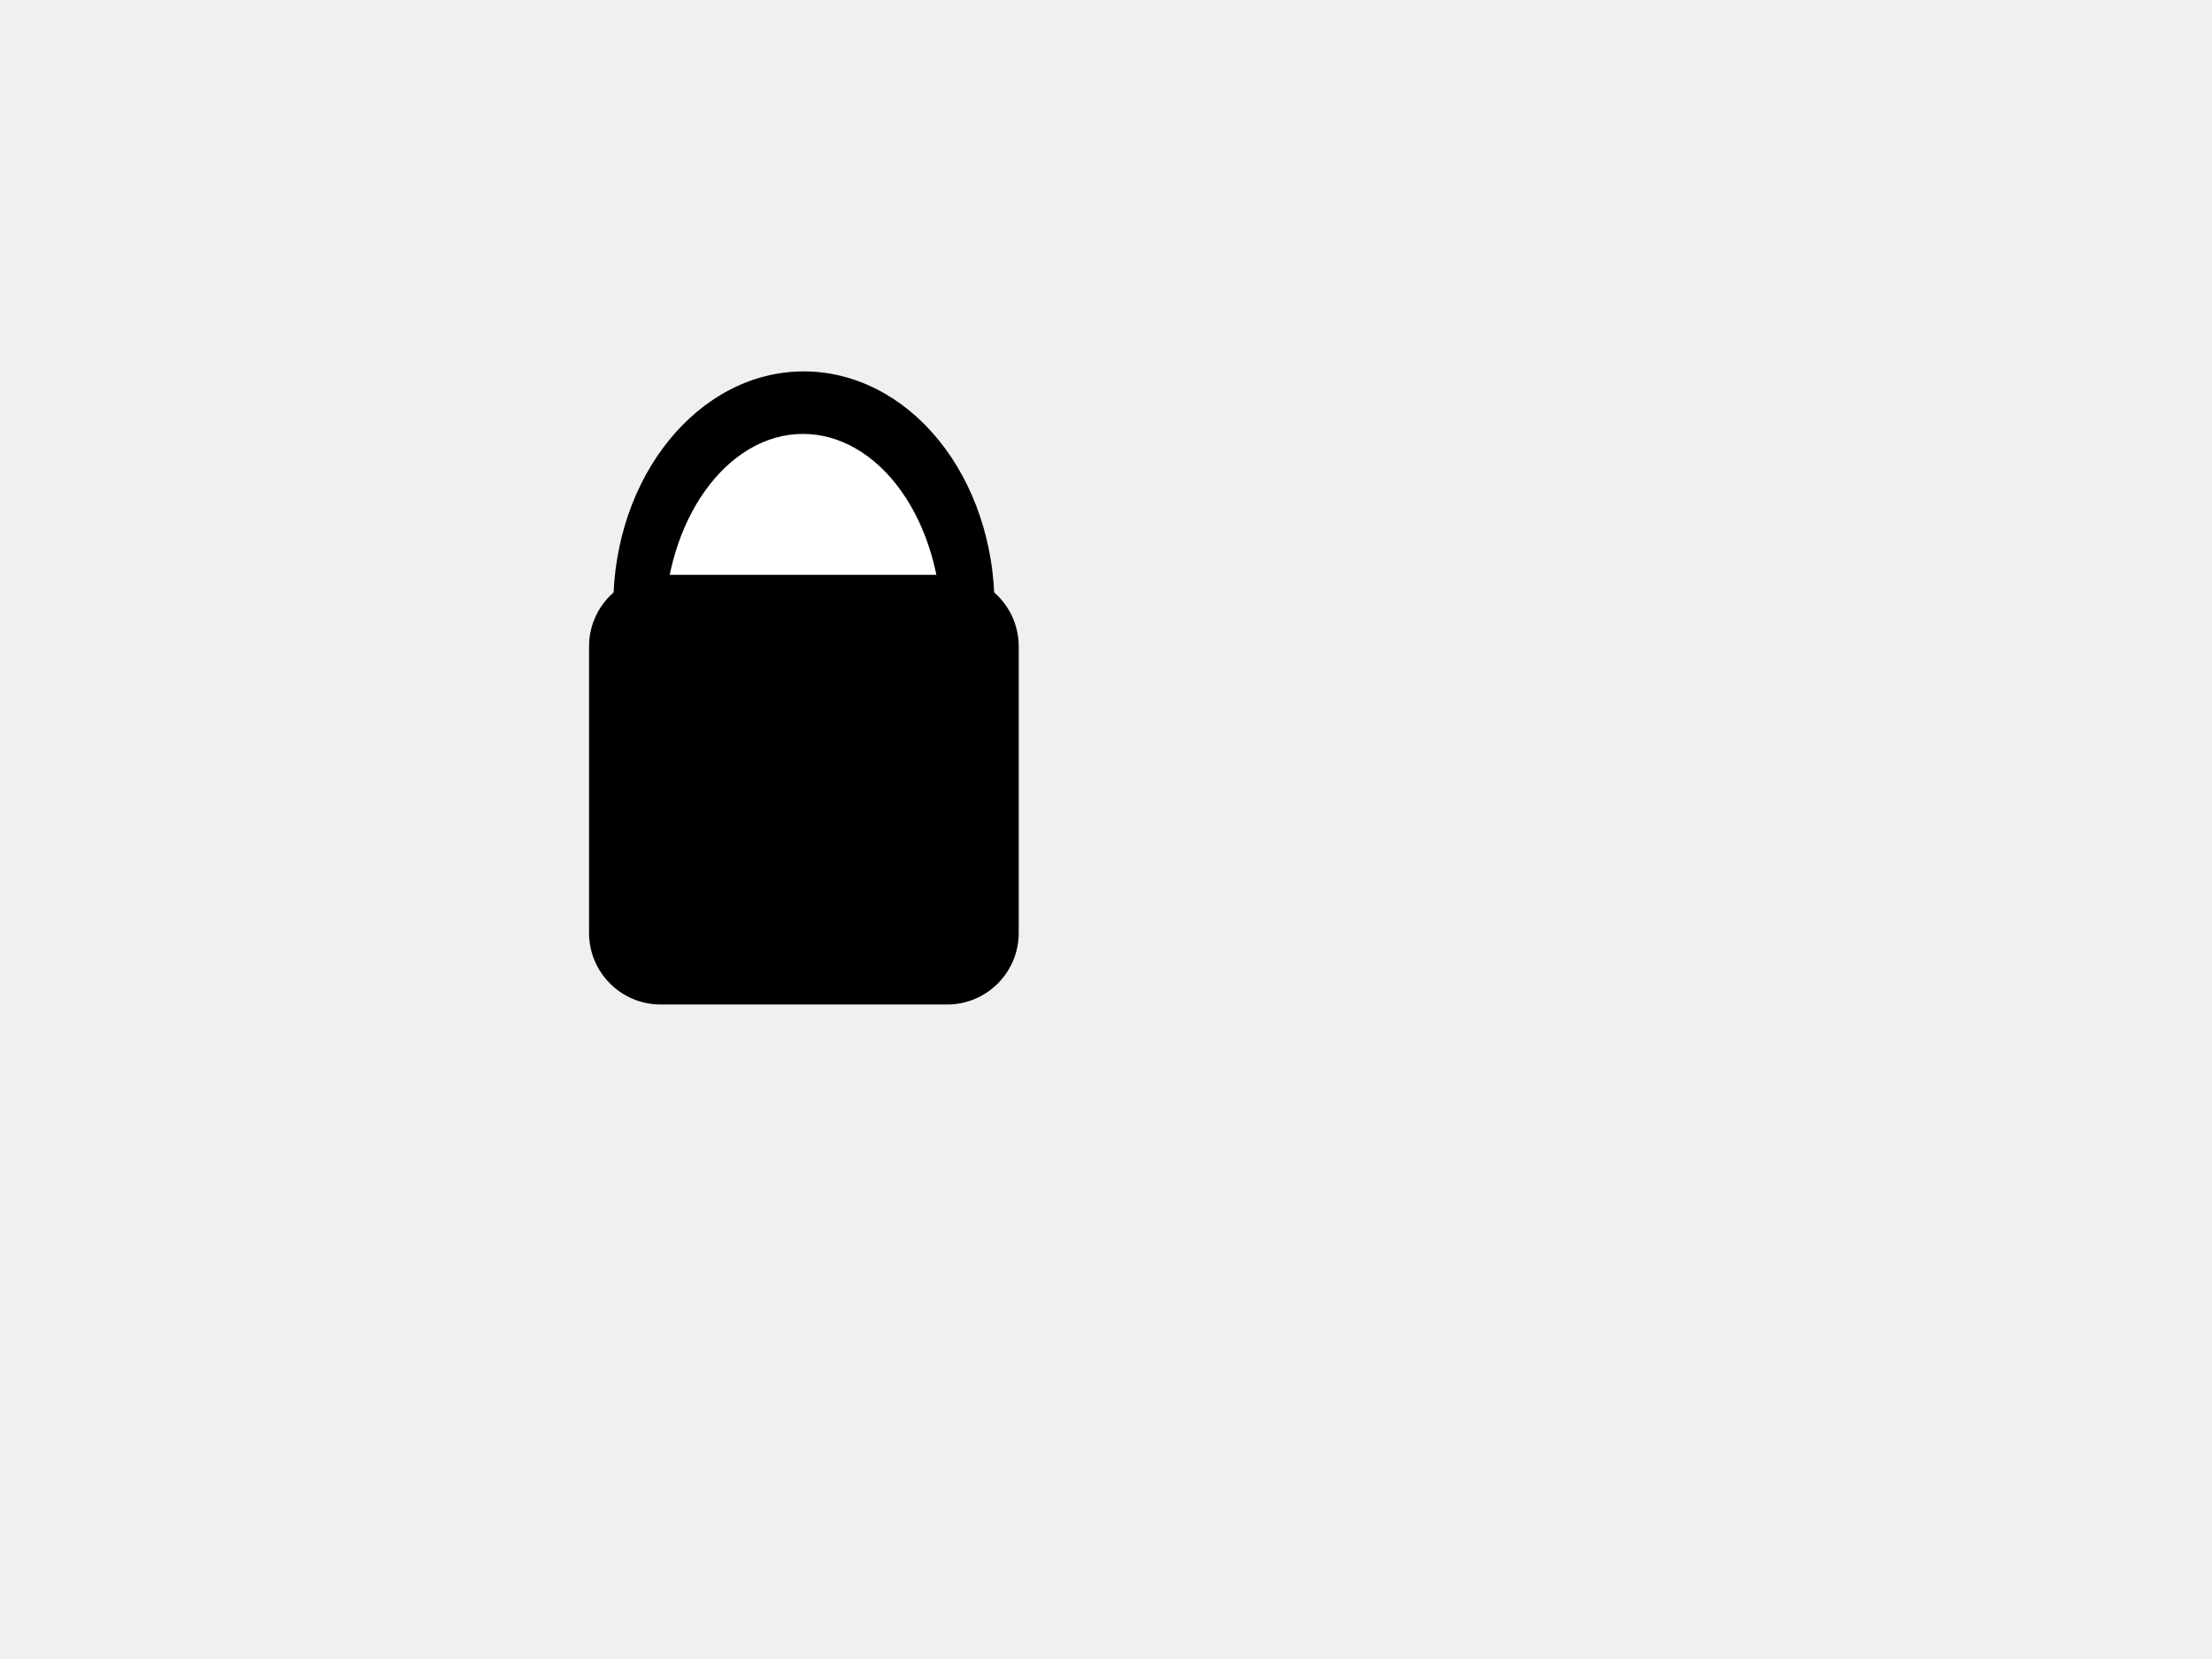
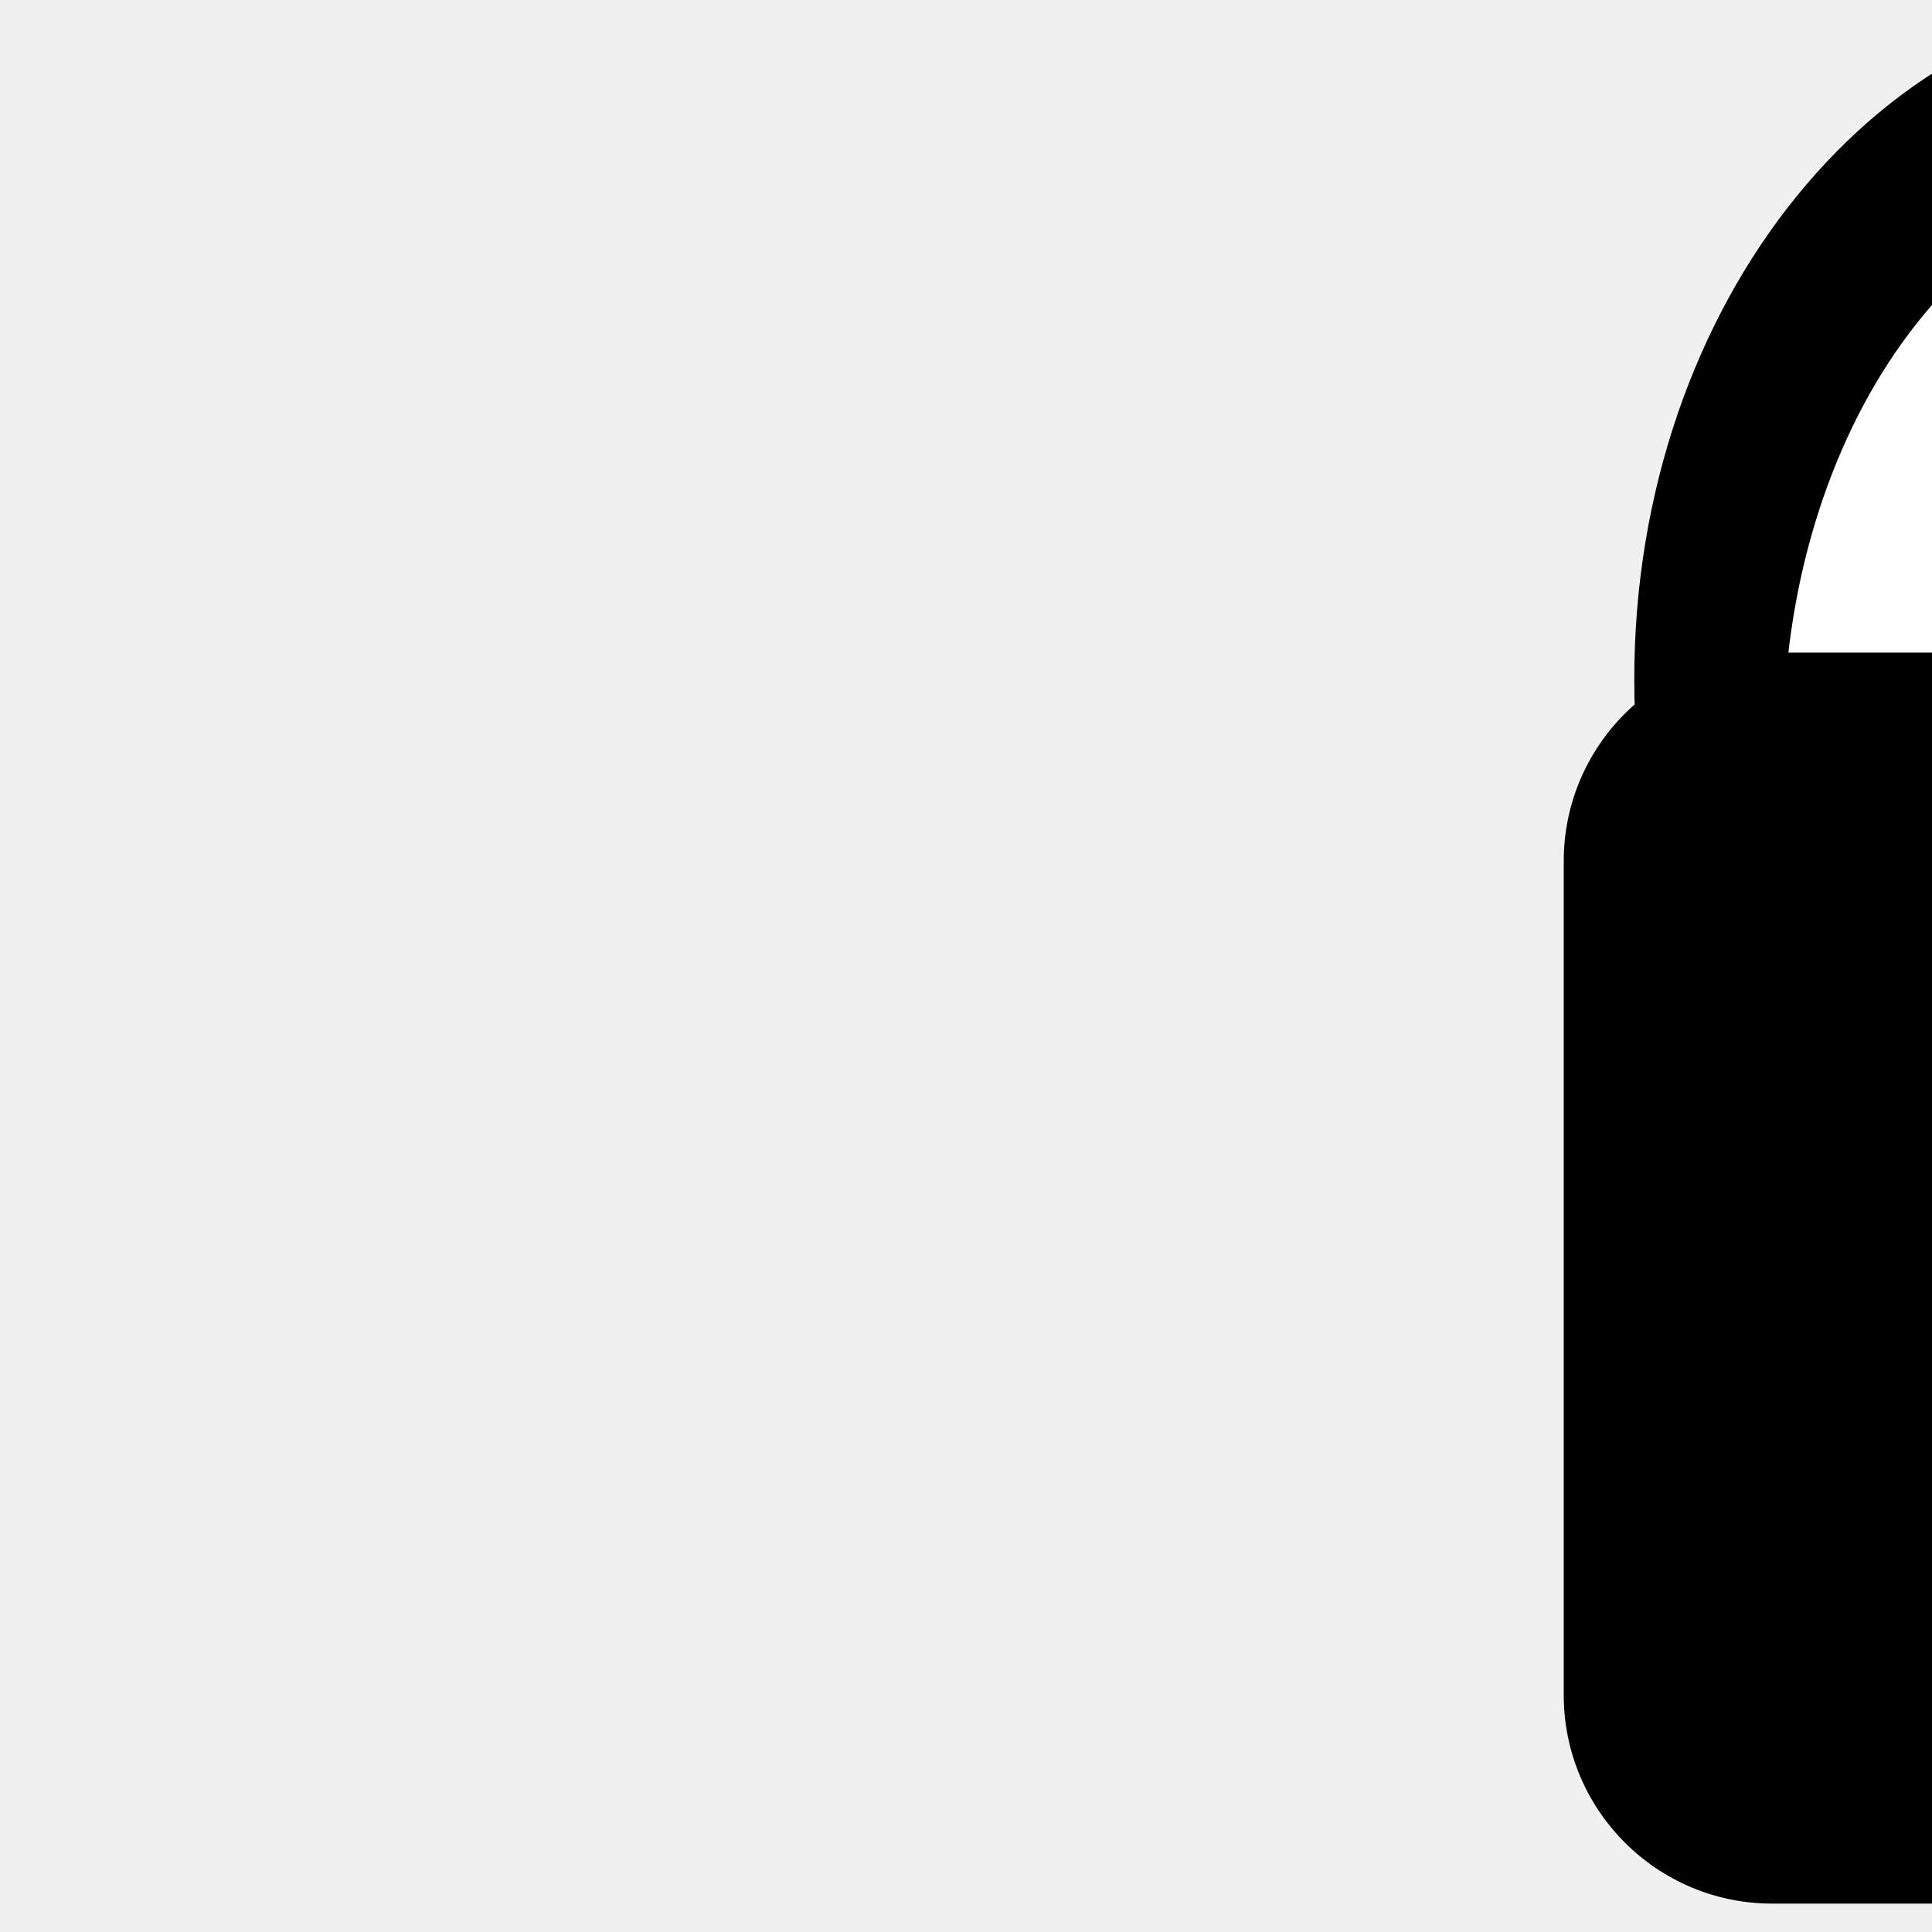
- <svg xmlns="http://www.w3.org/2000/svg" version="1.1" viewBox="0.0 0.0 800.0 600.0" fill="none" stroke="none" stroke-linecap="square" stroke-miterlimit="10">
-   <clipPath id="p.0">
-     <path d="m0 0l800.0 0l0 600.0l-800.0 0l0 -600.0z" clip-rule="nonzero" />
-   </clipPath>
+ <svg xmlns="http://www.w3.org/2000/svg" version="1.1" viewBox="0.0 0.0 240.0 240.0" fill="none" stroke="none" stroke-linecap="square" stroke-miterlimit="10">
  <g clip-path="url(#p.0)">
-     <path fill="#000000" fill-opacity="0.0" d="m0 0l800.0 0l0 600.0l-800.0 0z" fill-rule="evenodd" />
-     <path fill="#000000" d="m222.297 219.197l0 0c0 -46.601 30.642 -84.378 68.441 -84.378l0 0c18.152 0 35.56 8.89 48.395 24.714c12.835 15.824 20.046 37.286 20.046 59.664l0 0c0 46.601 -30.642 84.378 -68.441 84.378l0 0c-37.799 0 -68.441 -37.777 -68.441 -84.378z" fill-rule="evenodd" />
-     <path stroke="#000000" stroke-width="1.0" stroke-linejoin="round" stroke-linecap="butt" d="m222.297 219.197l0 0c0 -46.601 30.642 -84.378 68.441 -84.378l0 0c18.152 0 35.56 8.89 48.395 24.714c12.835 15.824 20.046 37.286 20.046 59.664l0 0c0 46.601 -30.642 84.378 -68.441 84.378l0 0c-37.799 0 -68.441 -37.777 -68.441 -84.378z" fill-rule="evenodd" />
-     <path fill="#ffffff" d="m239.794 227.202l0 0c0 -39.086 22.675 -70.772 50.646 -70.772l0 0c13.432 0 26.314 7.456 35.812 20.729c9.498 13.272 14.834 31.273 14.834 50.043l0 0c0 39.086 -22.675 70.772 -50.646 70.772l0 0c-27.971 0 -50.646 -31.686 -50.646 -70.772z" fill-rule="evenodd" />
-     <path stroke="#000000" stroke-width="1.0" stroke-linejoin="round" stroke-linecap="butt" d="m239.794 227.202l0 0c0 -39.086 22.675 -70.772 50.646 -70.772l0 0c13.432 0 26.314 7.456 35.812 20.729c9.498 13.272 14.834 31.273 14.834 50.043l0 0c0 39.086 -22.675 70.772 -50.646 70.772l0 0c-27.971 0 -50.646 -31.686 -50.646 -70.772z" fill-rule="evenodd" />
-     <path fill="#000000" d="m213.037 233.791l0 0c0 -14.305 11.596 -25.901 25.901 -25.901l103.6 0l0 0c6.869 0 13.457 2.729 18.315 7.586c4.857 4.857 7.586 11.445 7.586 18.315l0 103.6c0 14.305 -11.596 25.901 -25.901 25.901l-103.6 0c-14.305 0 -25.901 -11.596 -25.901 -25.901z" fill-rule="evenodd" />
+     <path fill="#000000" d="m203.514 84.378l0 0c0 -46.601 30.642 -84.378 68.441 -84.378l0 0c18.152 0 35.56 8.89 48.395 24.714c12.835 15.824 20.046 37.286 20.046 59.664l0 0c0 46.601 -30.642 84.378 -68.441 84.378l0 0c-37.799 0 -68.441 -37.777 -68.441 -84.378z" fill-rule="evenodd" />
+     <path stroke="#000000" stroke-width="1.0" stroke-linejoin="round" stroke-linecap="butt" d="m203.514 84.378l0 0c0 -46.601 30.642 -84.378 68.441 -84.378l0 0c18.152 0 35.56 8.89 48.395 24.714c12.835 15.824 20.046 37.286 20.046 59.664l0 0c0 46.601 -30.642 84.378 -68.441 84.378l0 0c-37.799 0 -68.441 -37.777 -68.441 -84.378z" fill-rule="evenodd" />
+     <path fill="#ffffff" d="m221.012 92.383l0 0c0 -39.086 22.675 -70.772 50.646 -70.772l0 0c13.432 0 26.314 7.456 35.812 20.729c9.498 13.272 14.834 31.273 14.834 50.043l0 0c0 39.086 -22.675 70.772 -50.646 70.772l0 0c-27.971 0 -50.646 -31.686 -50.646 -70.772z" fill-rule="evenodd" />
+     <path stroke="#000000" stroke-width="1.0" stroke-linejoin="round" stroke-linecap="butt" d="m221.012 92.383l0 0c0 -39.086 22.675 -70.772 50.646 -70.772l0 0c13.432 0 26.314 7.456 35.812 20.729c9.498 13.272 14.834 31.273 14.834 50.043l0 0c0 39.086 -22.675 70.772 -50.646 70.772l0 0c-27.971 0 -50.646 -31.686 -50.646 -70.772z" fill-rule="evenodd" />
+     <path fill="#ffffff" d="m301.751 61.517l47.905 0l0 48.378l-47.905 0z" fill-rule="evenodd" />
+     <path fill="#000000" d="m194.255 106.972l0 0c0 -14.305 11.596 -25.901 25.901 -25.901l103.6 0l0 0c6.869 0 13.457 2.729 18.315 7.586c4.857 4.857 7.586 11.445 7.586 18.315l0 103.6c0 14.305 -11.596 25.901 -25.901 25.901l-103.6 0c-14.305 0 -25.901 -11.596 -25.901 -25.901z" fill-rule="evenodd" />
  </g>
</svg>
